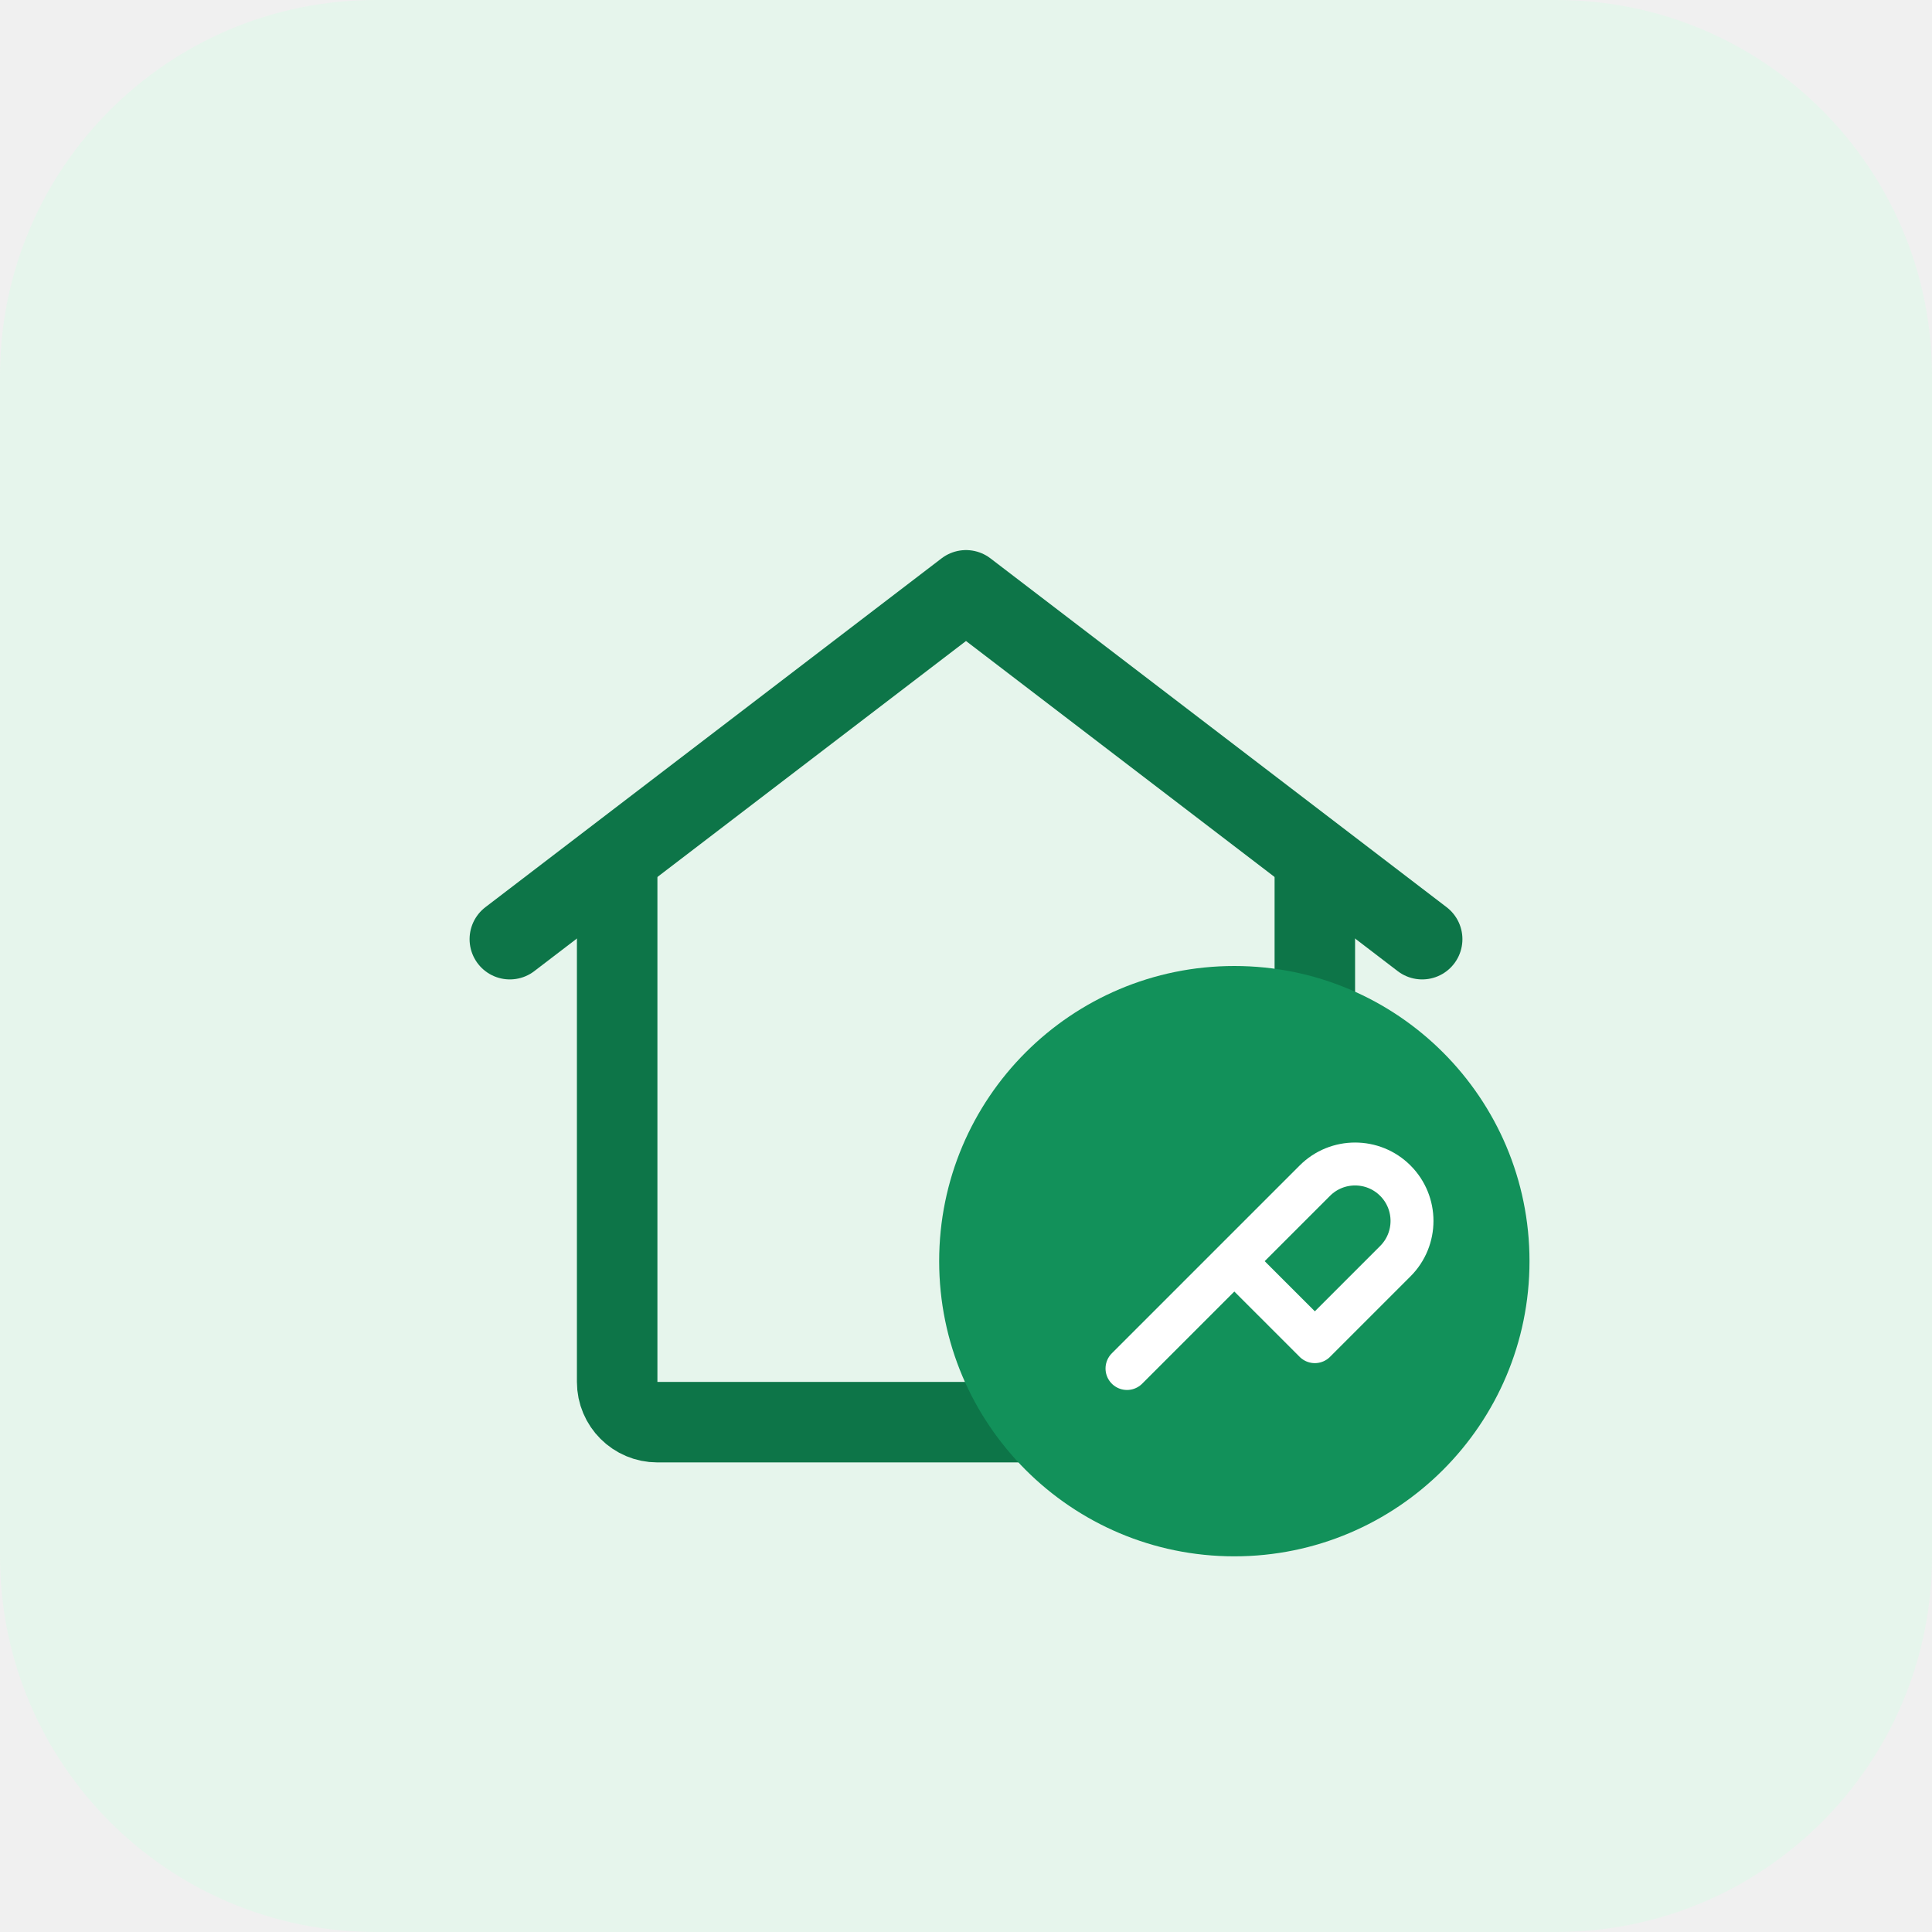
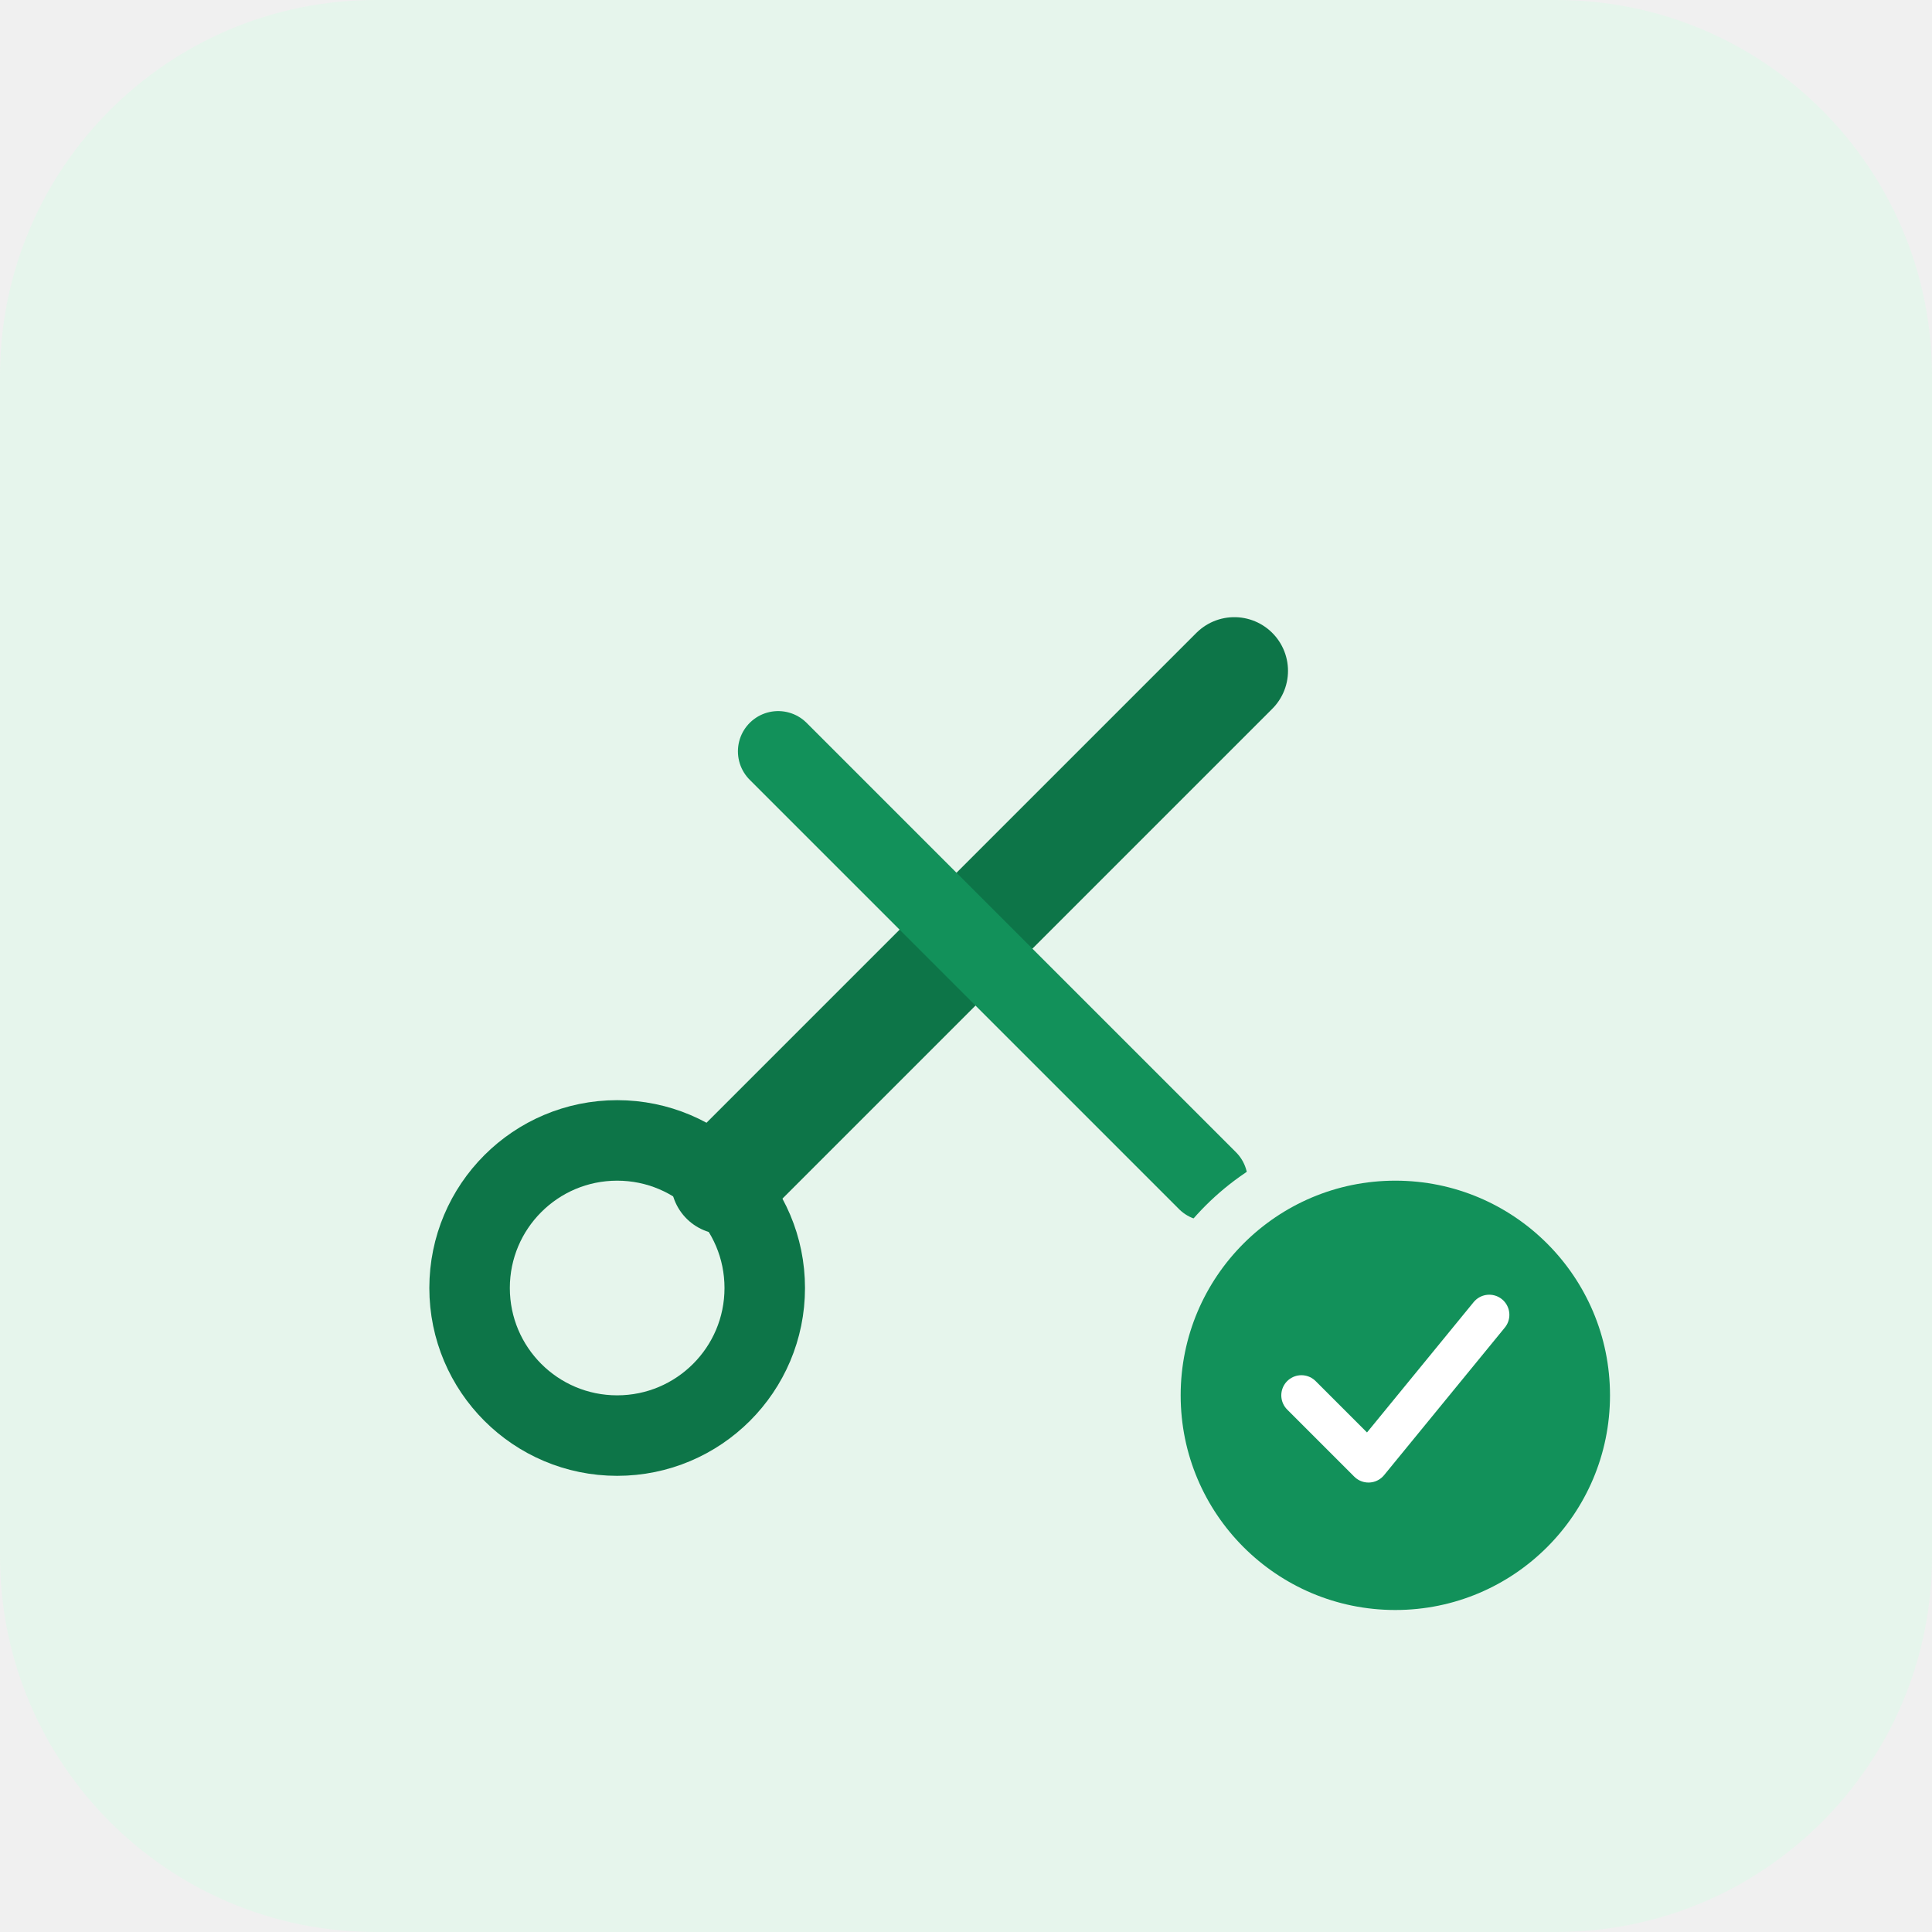
- <svg xmlns="http://www.w3.org/2000/svg" width="144" height="144" viewBox="0 0 144 144" fill="none" role="img" aria-label="Home services">
-   <rect width="144" height="144" rx="28" fill="#E6F5EC" />
-   <path d="M38 70L72 44l34 26" stroke="#0D7548" stroke-width="6" stroke-linecap="round" stroke-linejoin="round" />
-   <path d="M46 65v38a3 3 0 0 0 3 3h46a3 3 0 0 0 3-3V65" stroke="#0D7548" stroke-width="6" stroke-linecap="round" stroke-linejoin="round" />
-   <g transform="translate(74 76)">
-     <circle cx="18" cy="18" r="22" fill="#12915A" />
-     <path d="M10 26l8-8m0 0l6-6a4 4 0 0 1 6 6l-6 6m-6-6l6 6" stroke="white" stroke-width="3.2" stroke-linecap="round" stroke-linejoin="round" />
-   </g>
+ <svg xmlns="http://www.w3.org/2000/svg" width="144" height="144" viewBox="0 0 144 144" role="img" aria-label="Home services">
+   <rect width="144" height="144" rx="28" ry="28" fill="#e6f5ec" />
+   <circle r="11" transform="translate(46 96)" fill="none" stroke="#0d7548" stroke-width="6" />
+   <path d="M54,88L92,50" fill="none" stroke="#0d7548" stroke-width="8" stroke-linecap="round" />
+   <path d="M58,56L90,88" fill="none" stroke="#12915a" stroke-width="6" stroke-linecap="round" />
+   <circle r="18" transform="translate(104 104)" fill="#12915a" stroke="#e6f5ec" stroke-width="4" />
+   <path d="M97,104l5,5l9-11" fill="none" stroke="#fff" stroke-width="3" stroke-linecap="round" stroke-linejoin="round" />
</svg>
